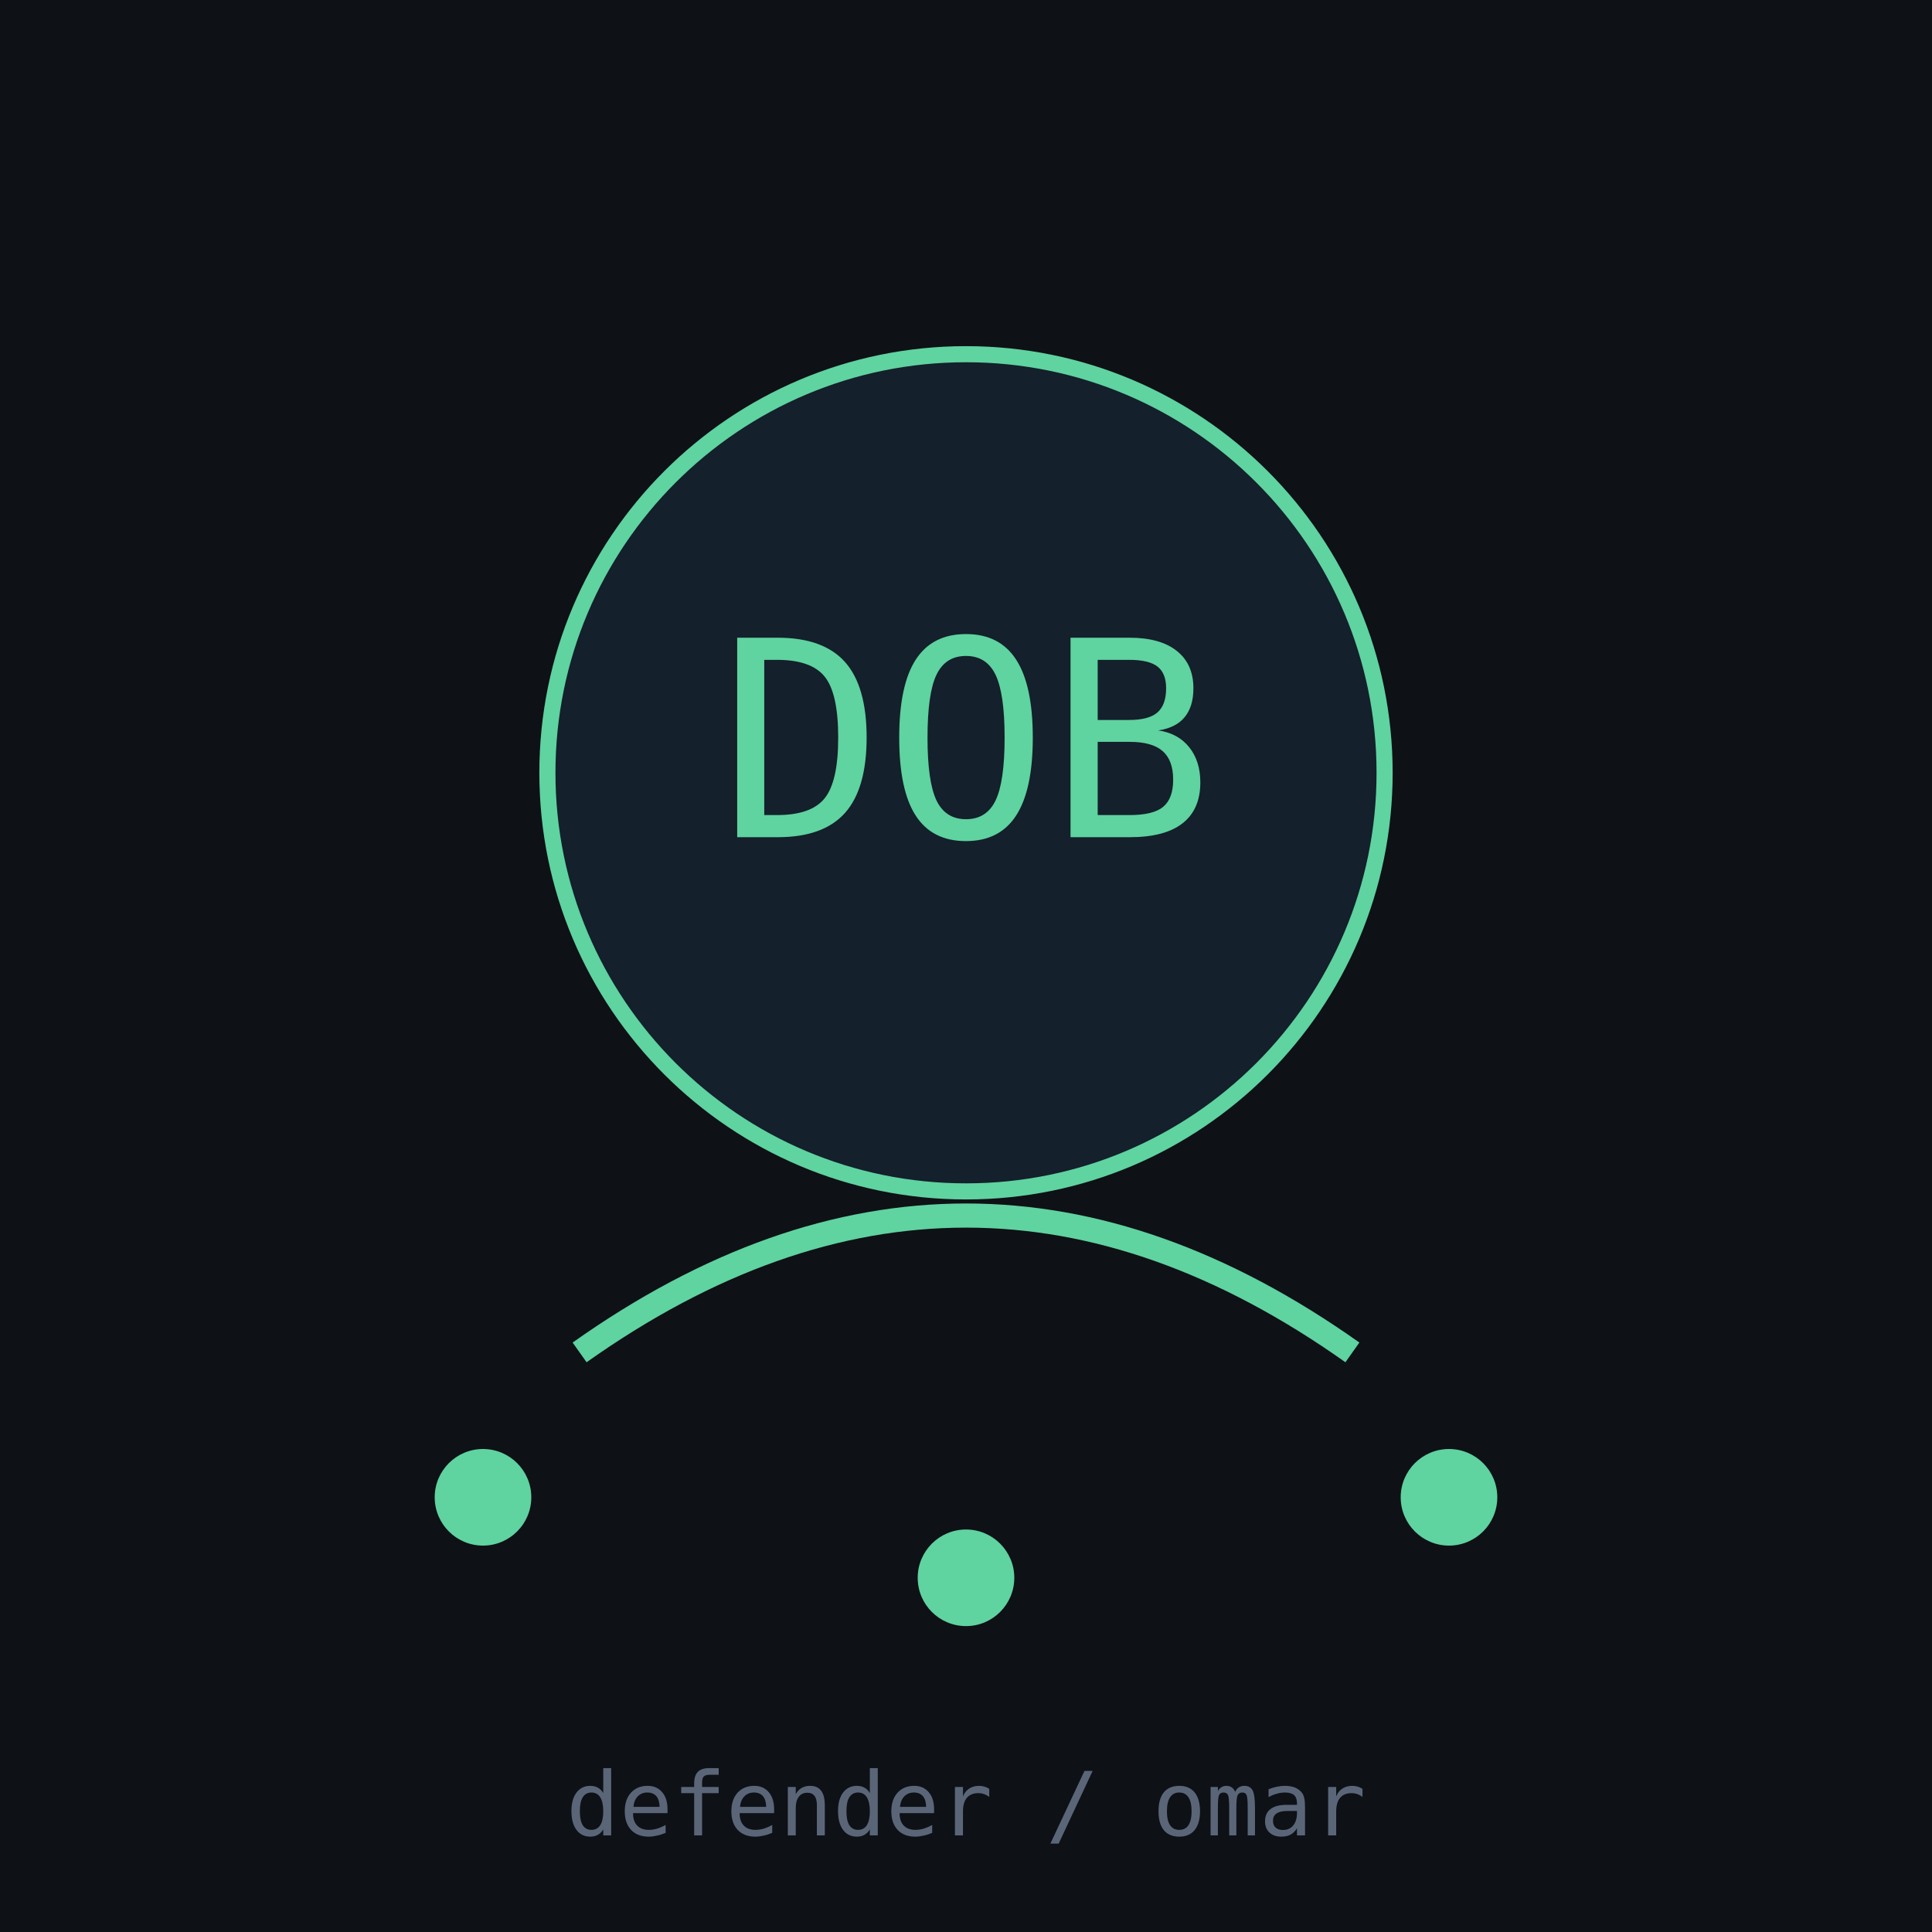
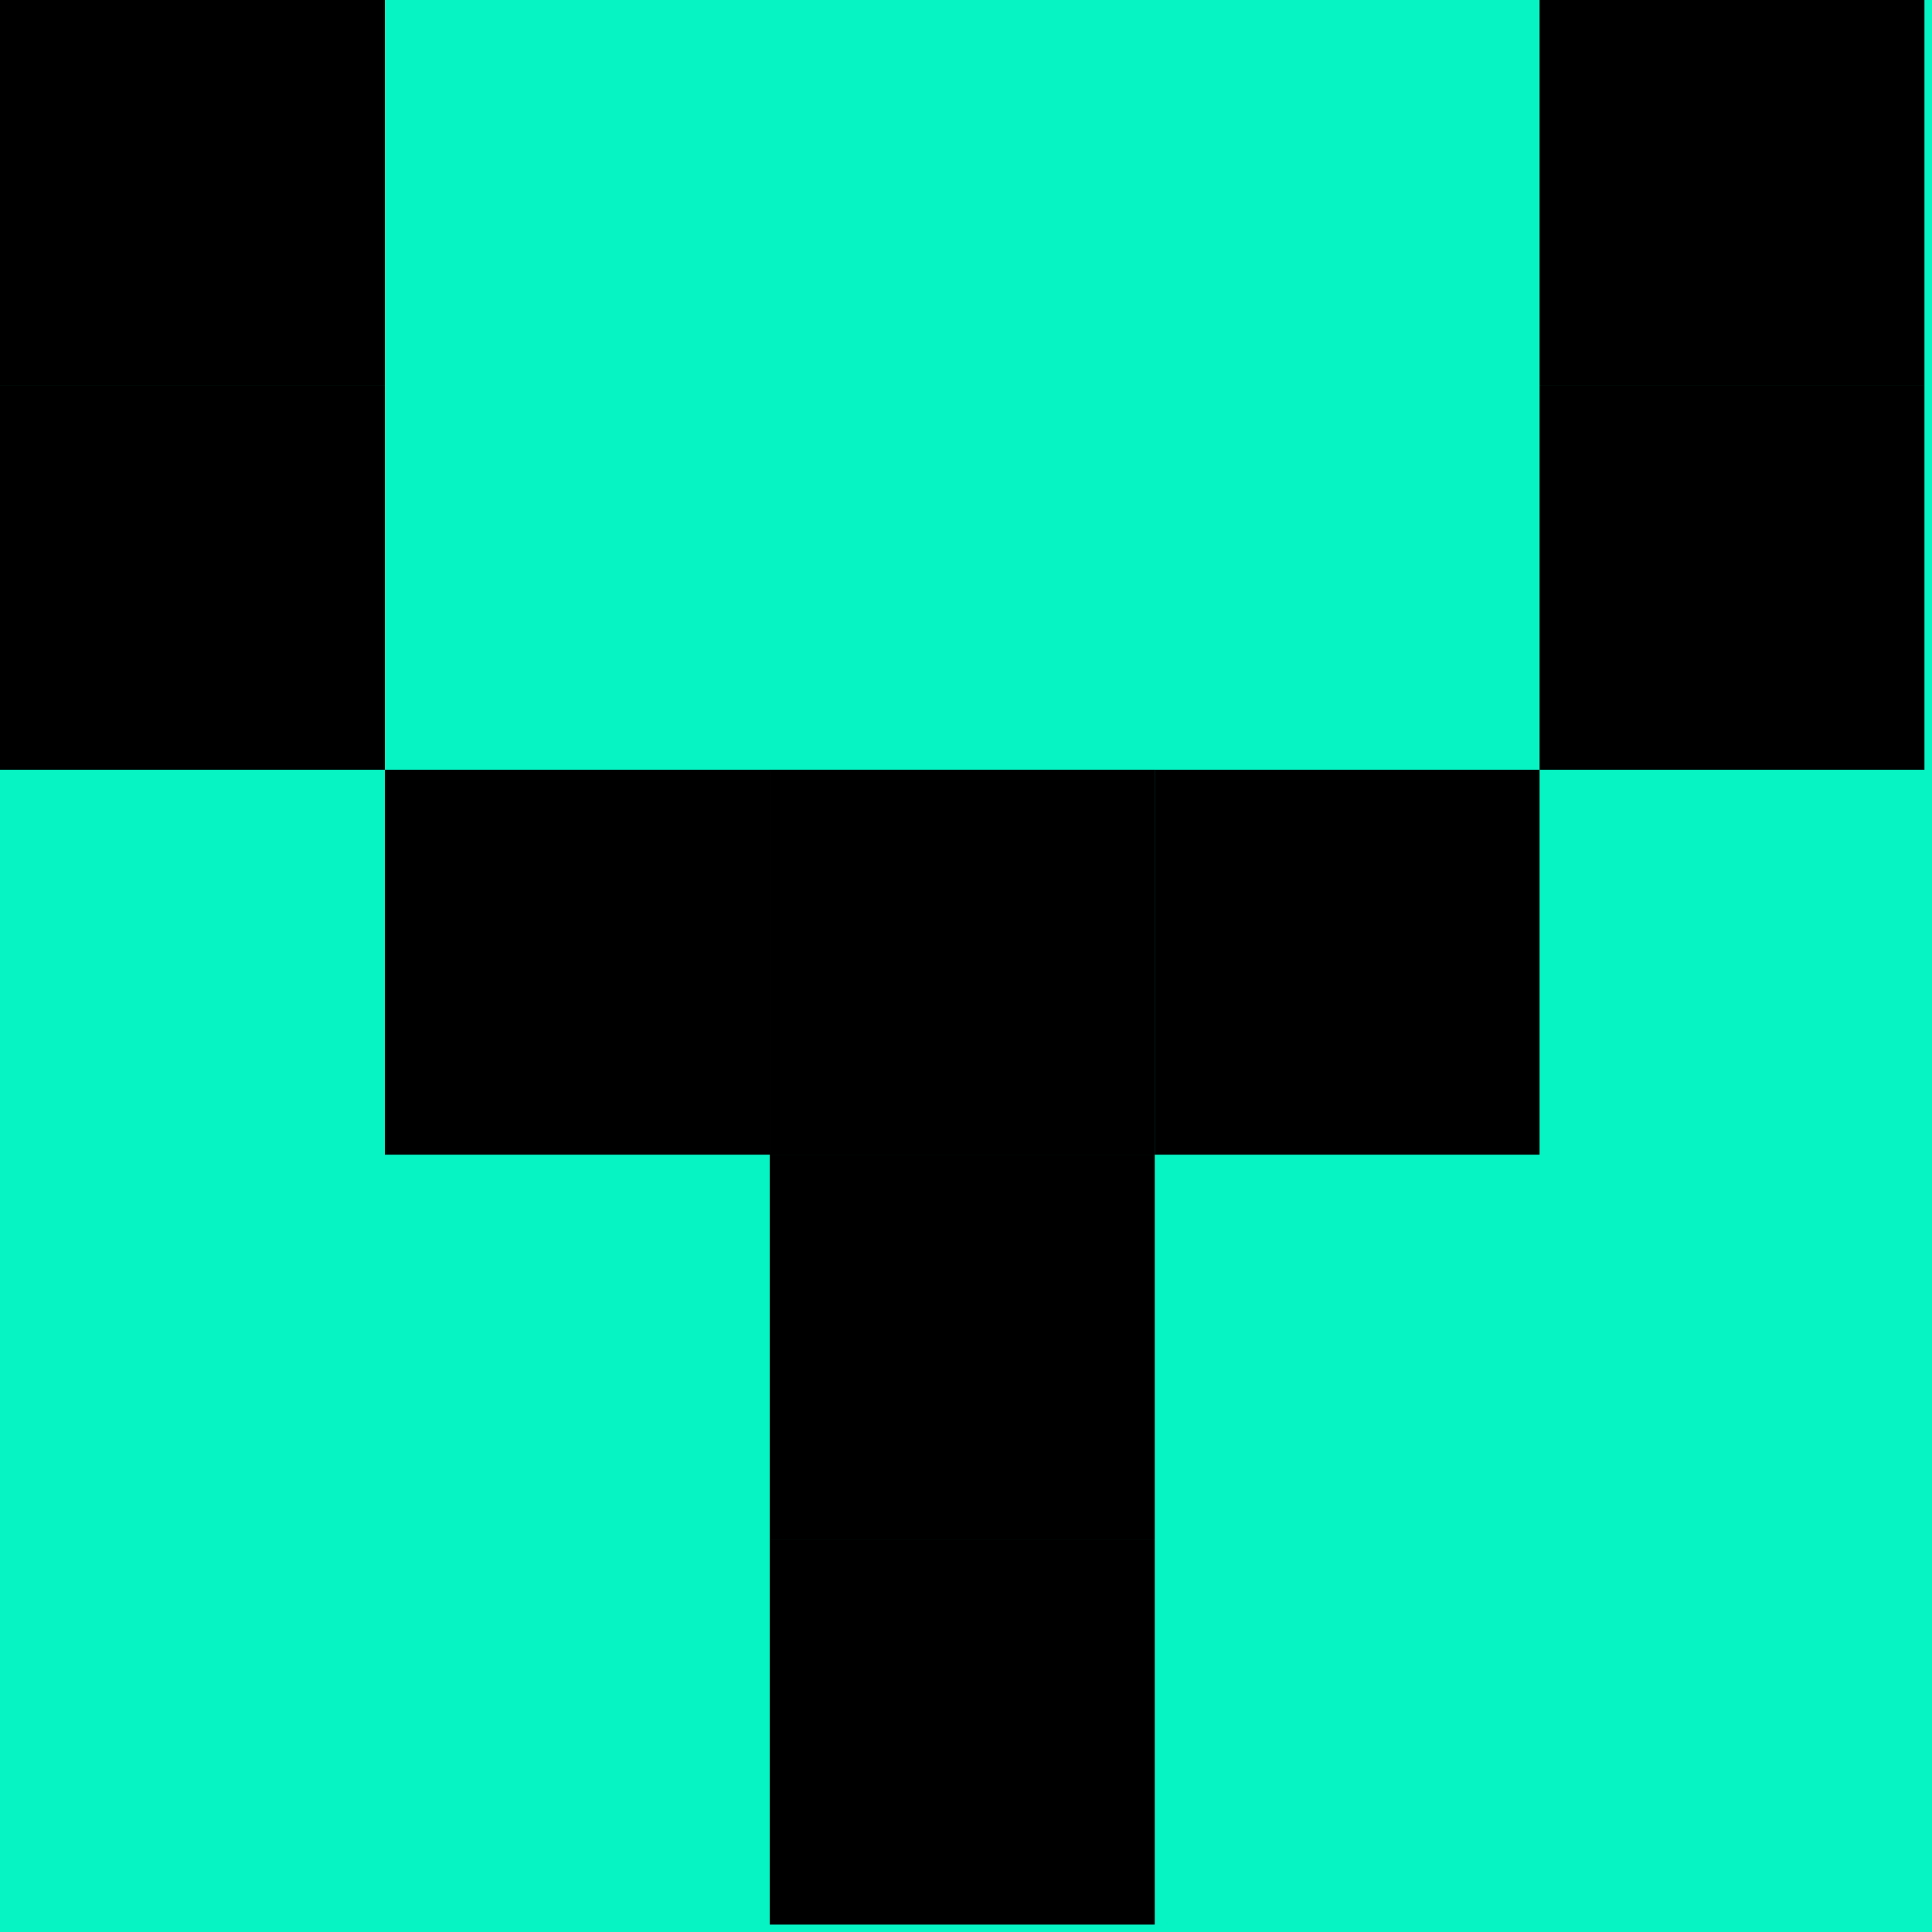
- <svg xmlns="http://www.w3.org/2000/svg" width="240" height="240" viewBox="0 0 240 240">
-   <rect width="240" height="240" fill="#0e1116" />
-   <circle cx="120" cy="96" r="52" fill="#14202b" stroke="#5fd3a0" stroke-width="2" />
-   <text x="120" y="104" font-family="monospace" font-size="34" fill="#5fd3a0" text-anchor="middle">DOB</text>
-   <path d="M72 168 q48 -34 96 0" fill="none" stroke="#5fd3a0" stroke-width="3" />
-   <circle cx="60" cy="186" r="6" fill="#5fd3a0" />
-   <circle cx="120" cy="196" r="6" fill="#5fd3a0" />
-   <circle cx="180" cy="186" r="6" fill="#5fd3a0" />
-   <text x="120" y="228" font-family="monospace" font-size="11" fill="#5a6678" text-anchor="middle">defender / omar</text>
+ <svg xmlns="http://www.w3.org/2000/svg" width="256" height="256" viewBox="0 0 256 256">
+   <rect width="256" height="256" fill="#06f4c4" />
+   <rect x="0" y="0" width="51" height="51" />
+   <rect x="204" y="0" width="51" height="51" />
+   <rect x="0" y="51" width="51" height="51" />
+   <rect x="204" y="51" width="51" height="51" />
+   <rect x="51" y="102" width="51" height="51" />
+   <rect x="153" y="102" width="51" height="51" />
+   <rect x="102" y="102" width="51" height="51" />
+   <rect x="102" y="102" width="51" height="51" />
+   <rect x="102" y="153" width="51" height="51" />
+   <rect x="102" y="153" width="51" height="51" />
+   <rect x="102" y="204" width="51" height="51" />
+   <rect x="102" y="204" width="51" height="51" />
+   <rect width="256" height="256" fill="#989551" fill-opacity="0" style="mix-blend-mode:multiply" />
</svg>
